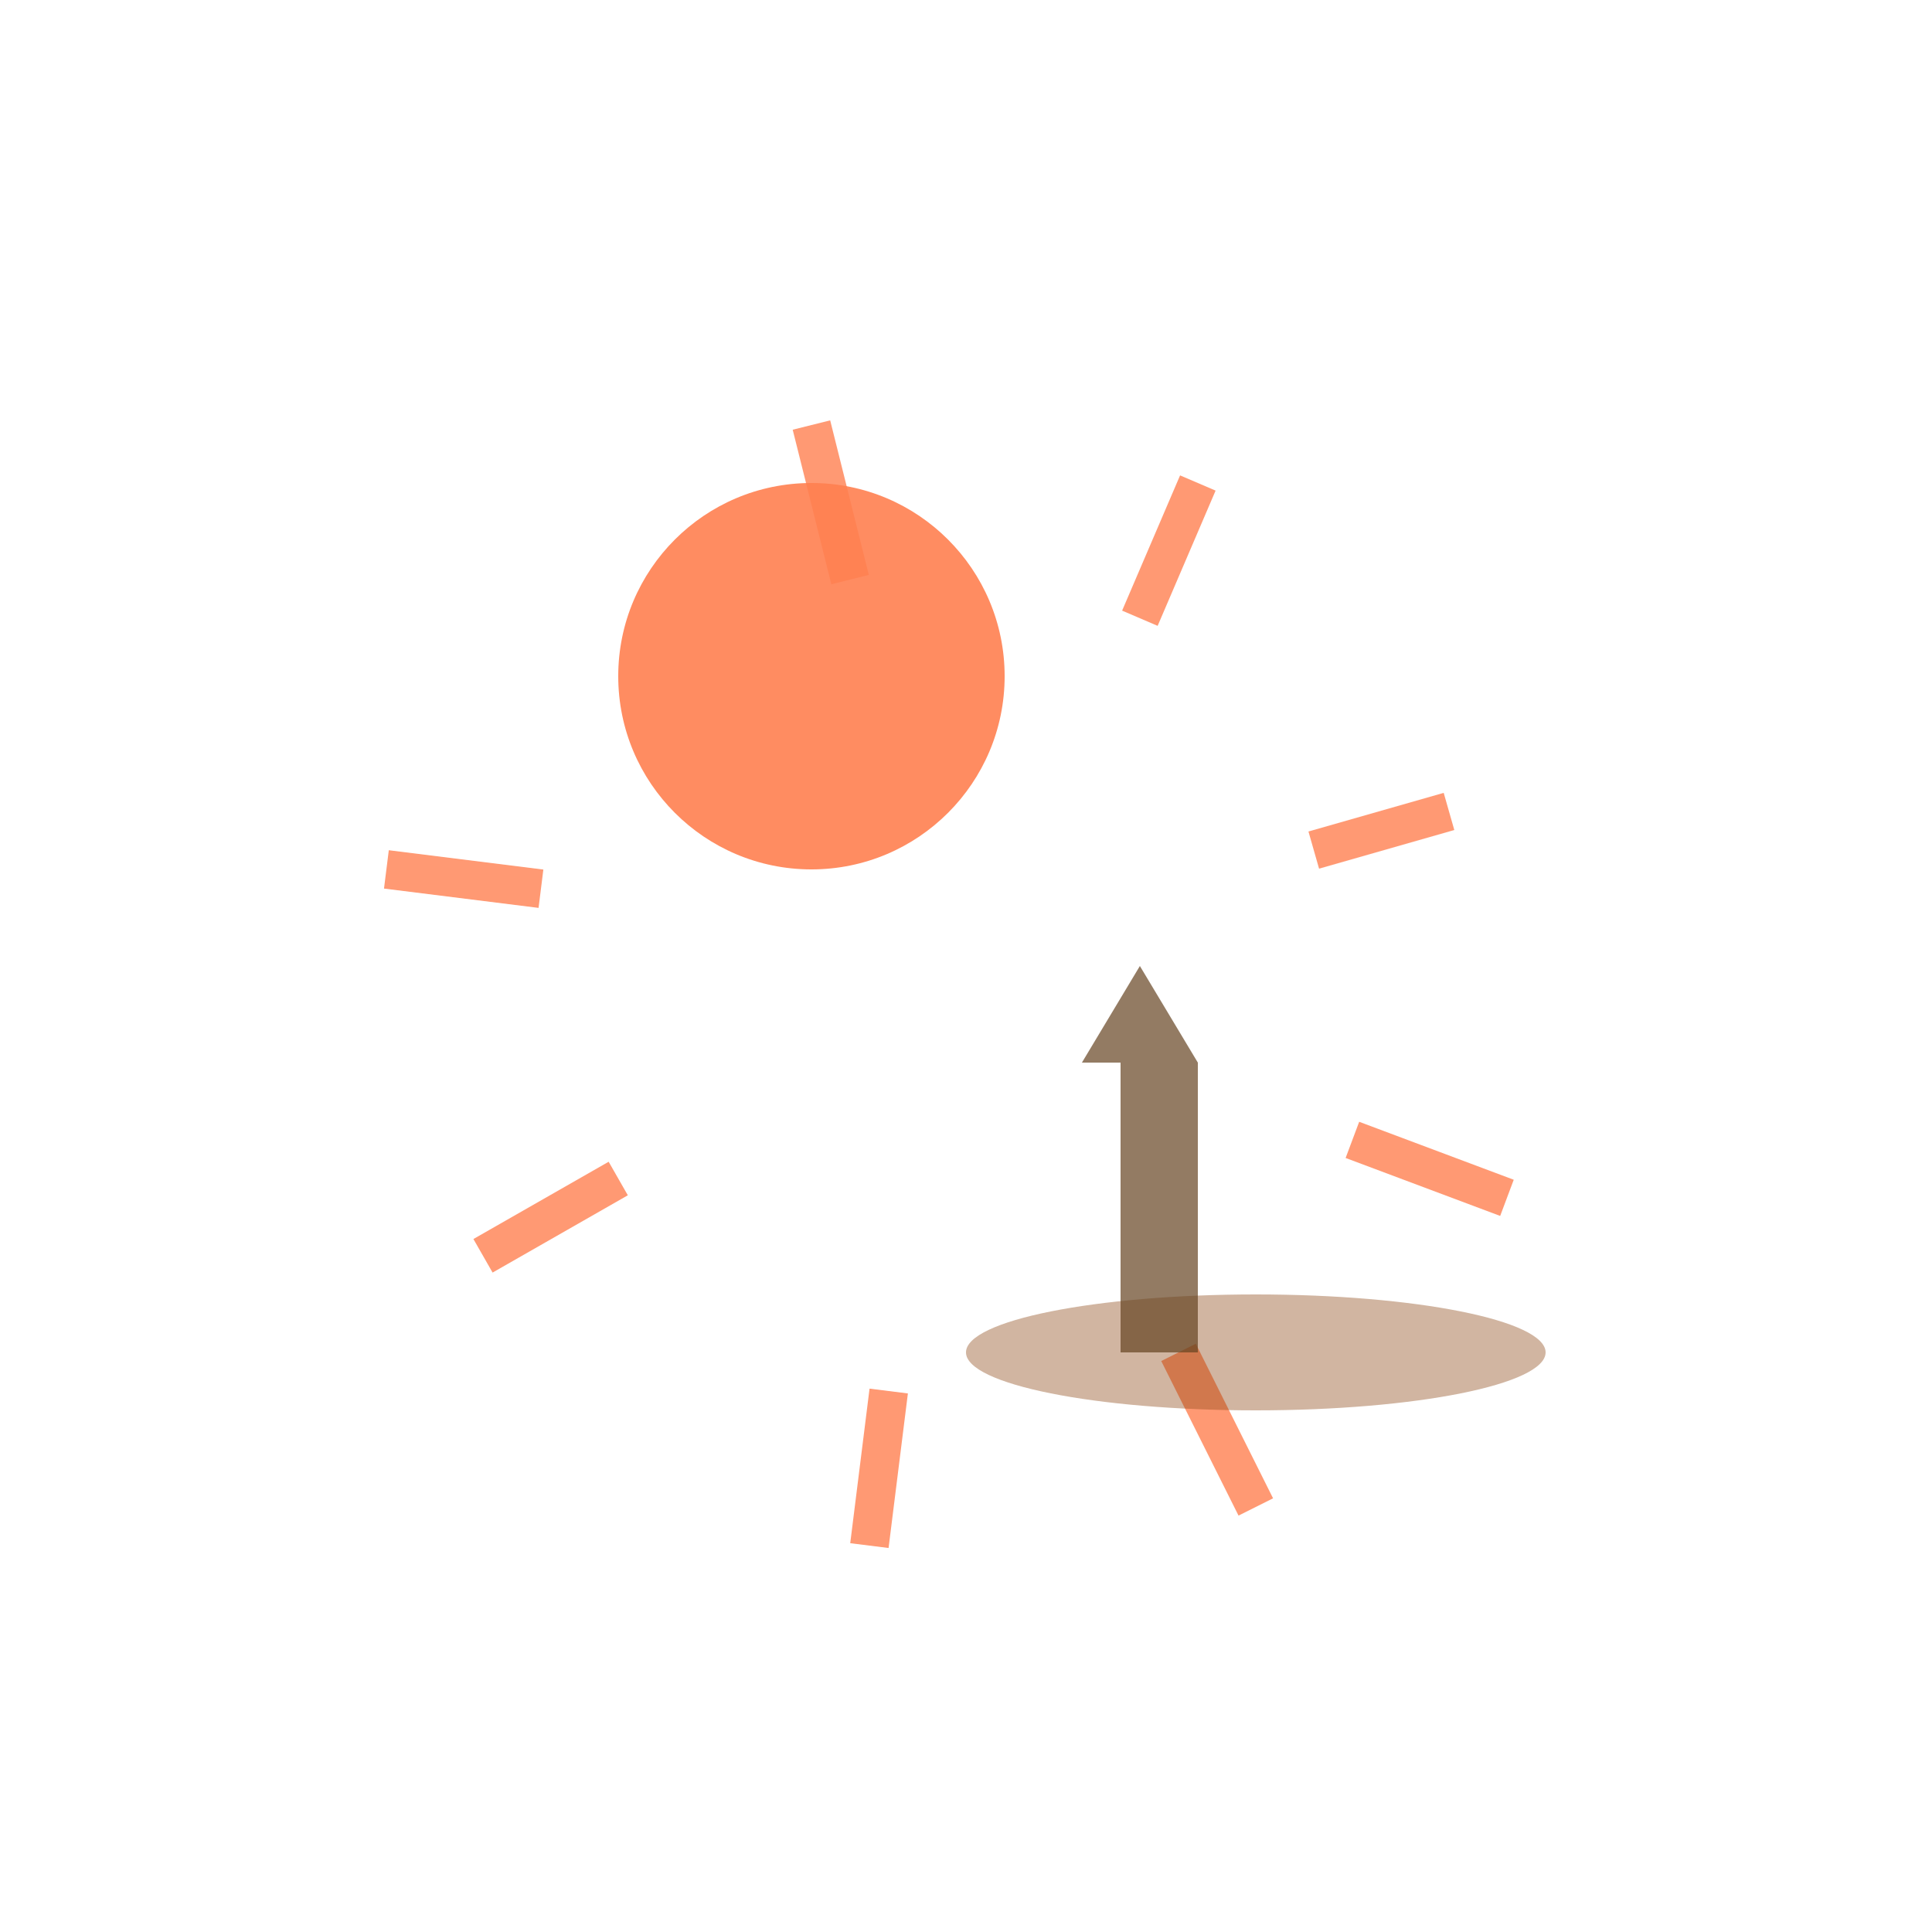
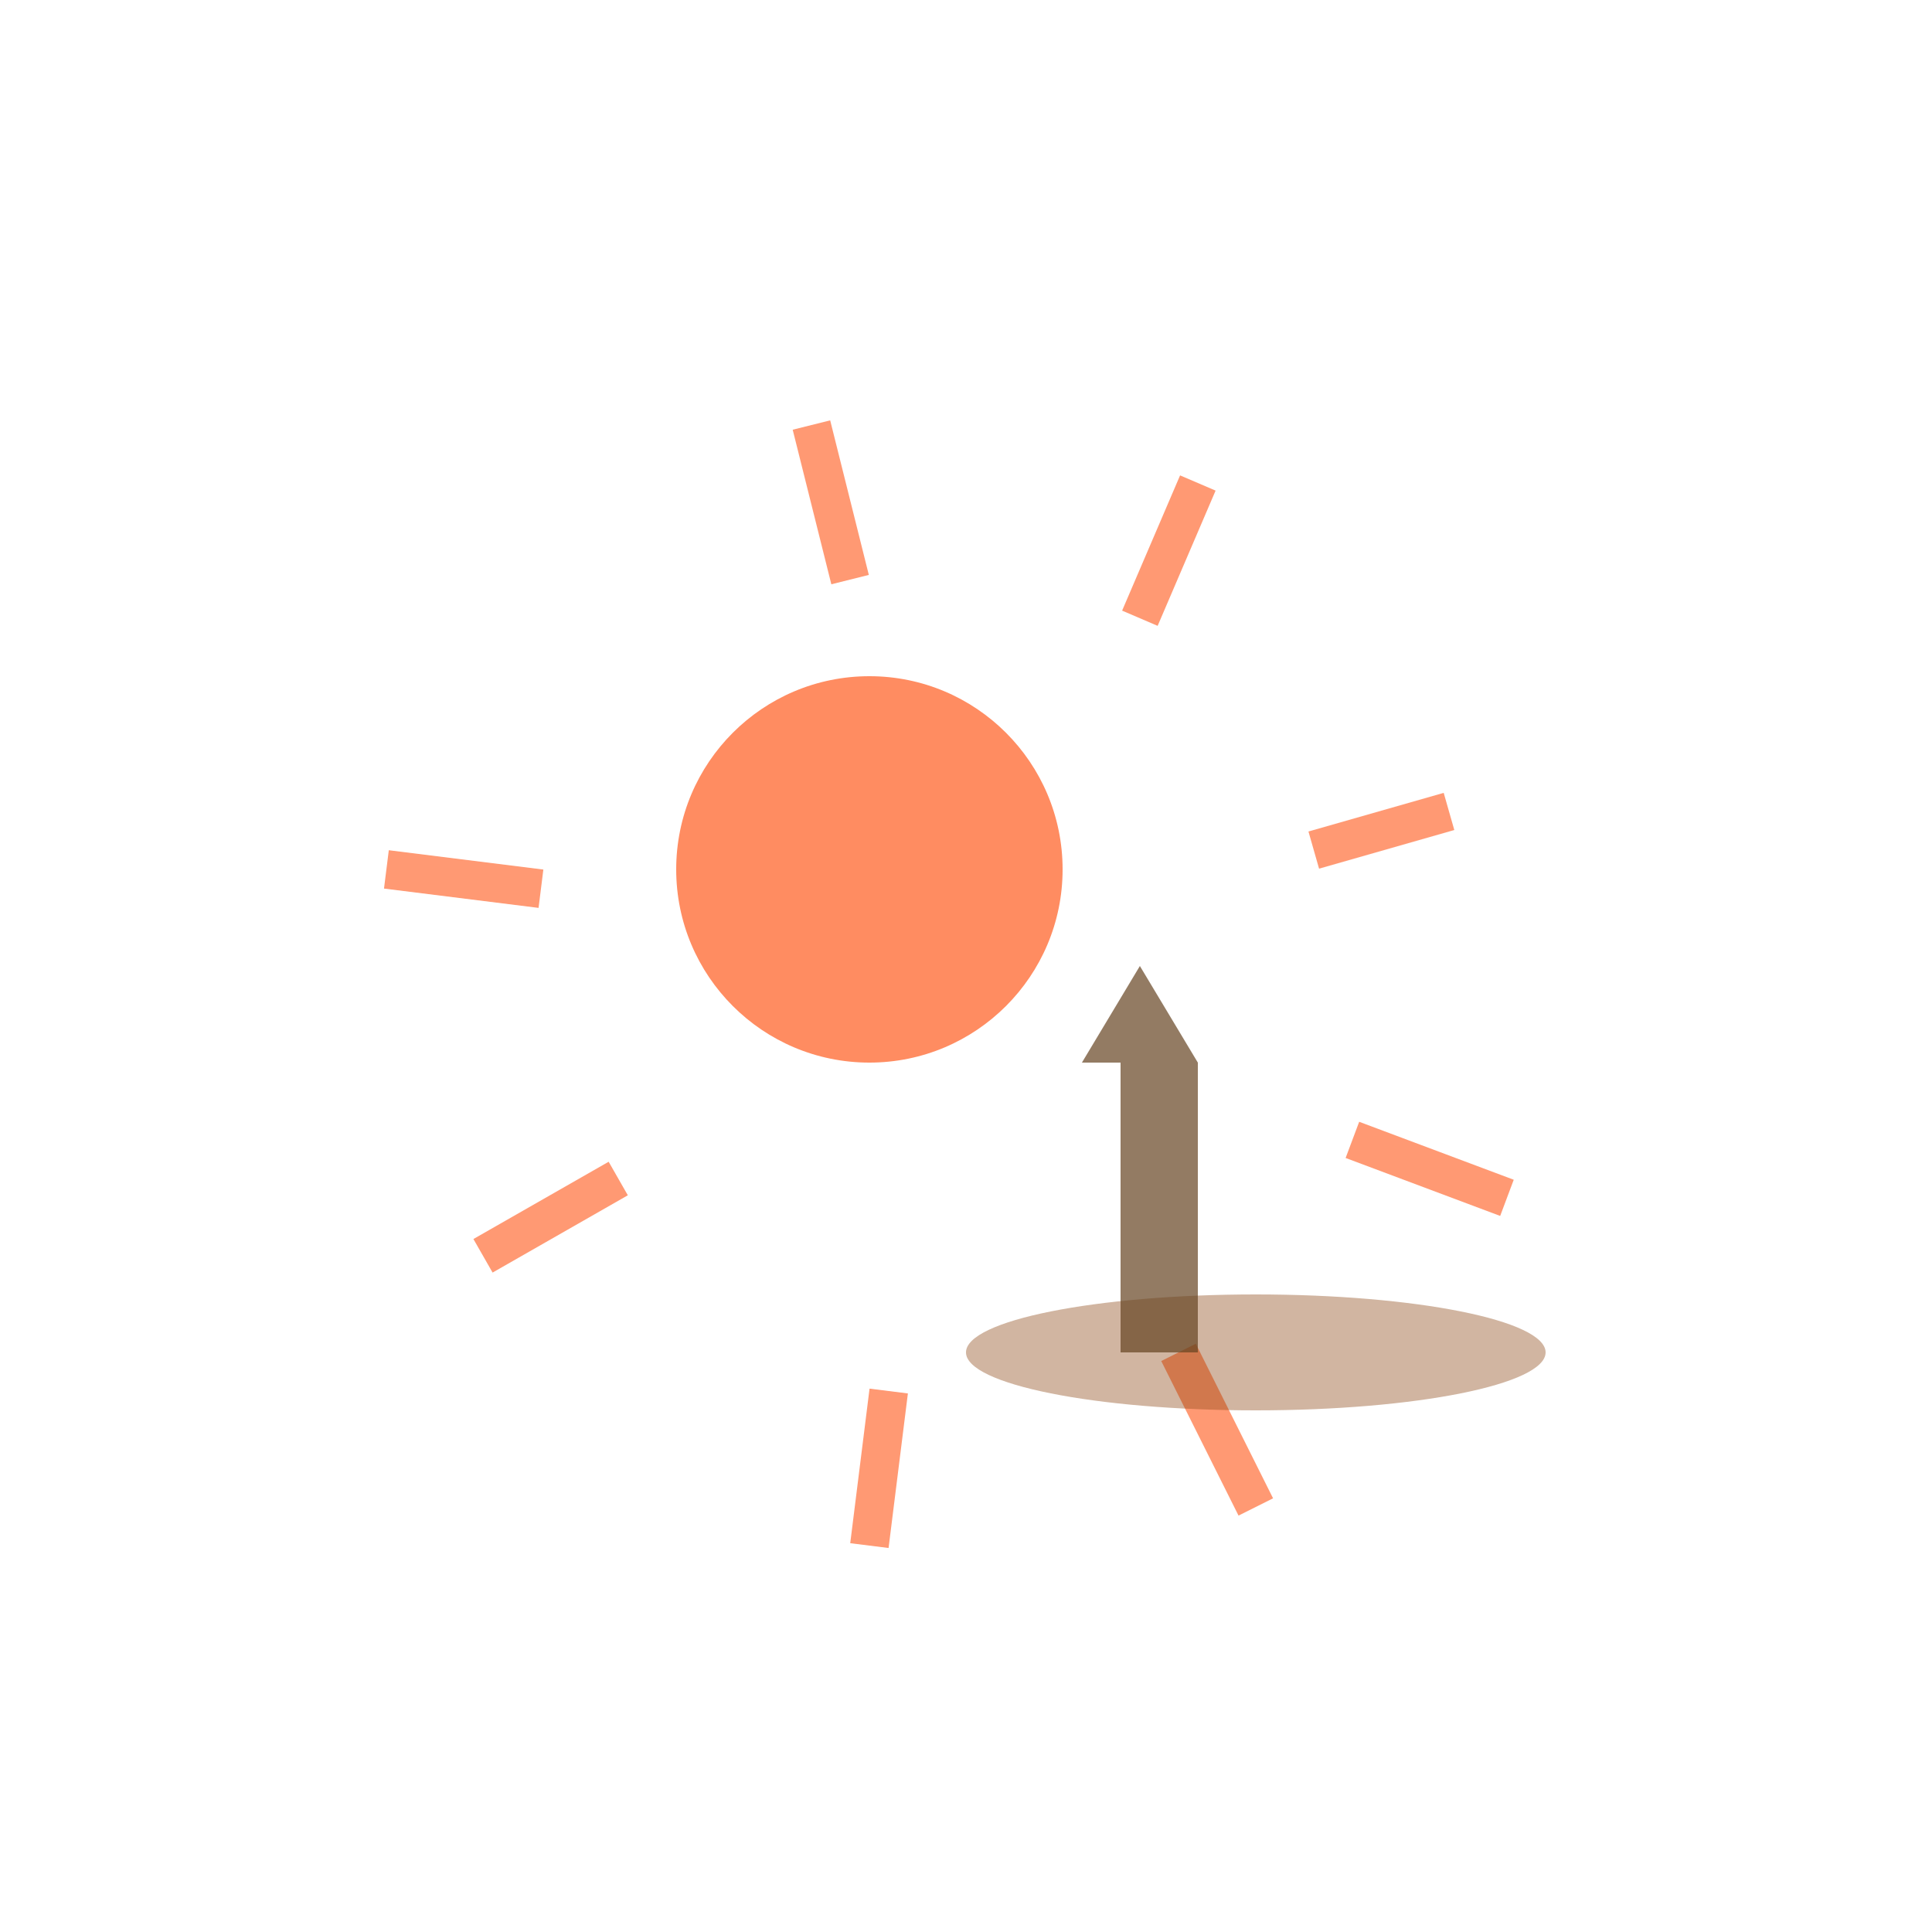
<svg xmlns="http://www.w3.org/2000/svg" viewBox="0 0 100 100">
  <g transform="translate(50,50)">
    <line x1="-8" y1="-28" x2="-6" y2="-20" stroke="#ff7f50" stroke-width="2" opacity="0.8" />
    <line x1="12" y1="-25" x2="9" y2="-18" stroke="#ff7f50" stroke-width="2" opacity="0.8" />
    <line x1="25" y1="-8" x2="18" y2="-6" stroke="#ff7f50" stroke-width="2" opacity="0.8" />
    <line x1="28" y1="12" x2="20" y2="9" stroke="#ff7f50" stroke-width="2" opacity="0.8" />
    <line x1="15" y1="28" x2="11" y2="20" stroke="#ff7f50" stroke-width="2" opacity="0.8" />
    <line x1="-5" y1="30" x2="-4" y2="22" stroke="#ff7f50" stroke-width="2" opacity="0.8" />
    <line x1="-25" y1="15" x2="-18" y2="11" stroke="#ff7f50" stroke-width="2" opacity="0.8" />
    <line x1="-30" y1="-5" x2="-22" y2="-4" stroke="#ff7f50" stroke-width="2" opacity="0.8" />
  </g>
-   <circle cx="42" cy="35" r="10" fill="#ff7f50" opacity="0.9" />
+   <circle cx="45" cy="45" r="10" fill="#ff7f50" opacity="0.9" />
  <ellipse cx="65" cy="70" rx="15" ry="3" fill="#8b4513" opacity="0.4" />
  <rect x="58" y="55" width="4" height="15" fill="#654321" opacity="0.7" />
  <polygon points="56,55 62,55 59,50" fill="#654321" opacity="0.7" />
</svg>
